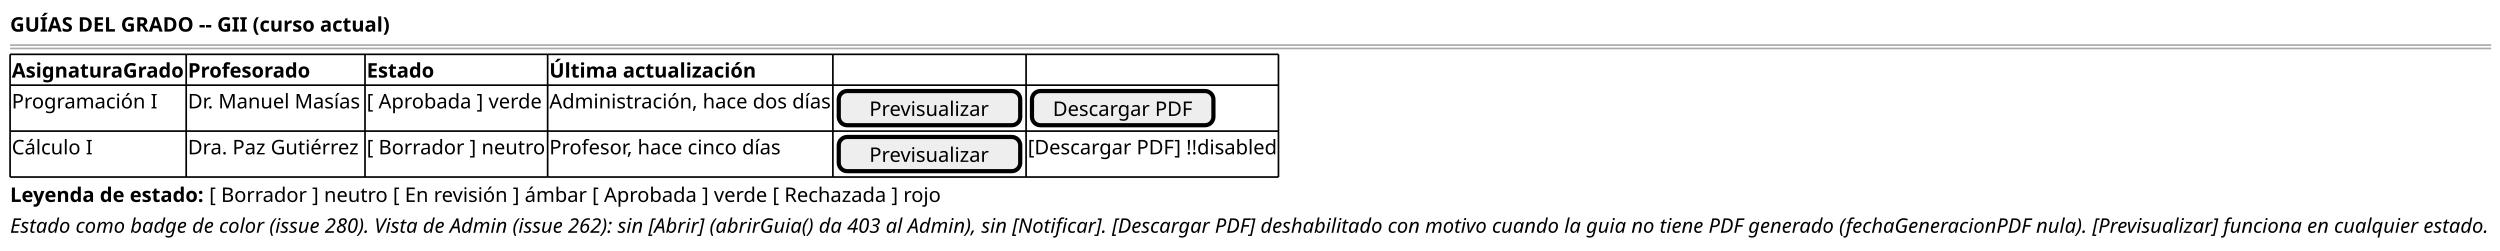
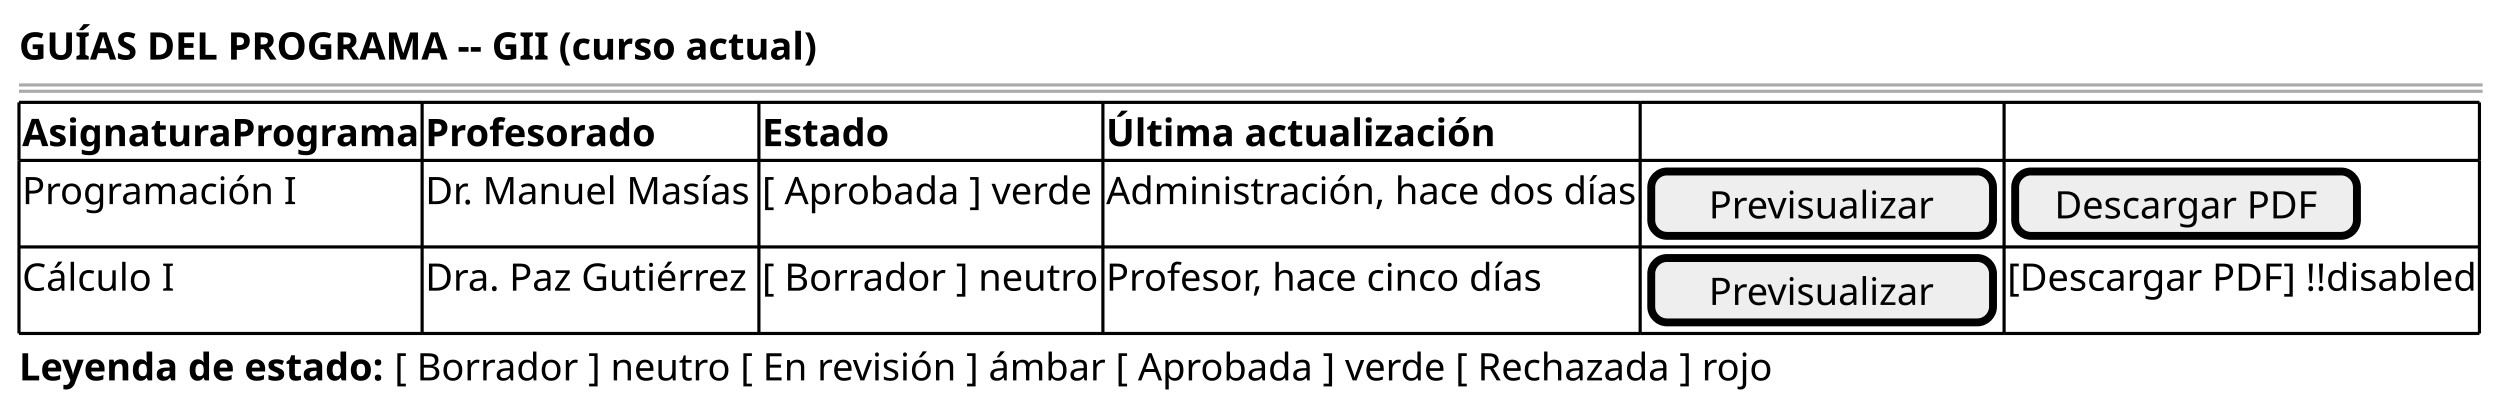
- <svg xmlns="http://www.w3.org/2000/svg" version="1.1" data-diagram-type="SALT" style="width:1488px;height:149px;background:#FFFFFF;" width="1488px" height="149px" viewBox="0 0 1488 149" zoomAndPan="magnify" preserveAspectRatio="none" contentStyleType="text/css">
+ <svg xmlns="http://www.w3.org/2000/svg" version="1.1" data-diagram-type="SALT" style="width:790px;height:130px;background:#FFFFFF;" width="790px" height="130px" viewBox="0 0 790 130" zoomAndPan="magnify" preserveAspectRatio="none" contentStyleType="text/css">
  <defs />
  <g font-family="sans-serif" lengthAdjust="spacing">
-     <text x="6" y="18.828" fill="#000" font-size="12" textLength="225.938" font-weight="700">GUÍAS DEL GRADO -- GII (curso actual)</text>
-     <line x1="6" y1="26.844" x2="1482.745" y2="26.844" style="stroke:#AAA;stroke-width:1;" />
-     <line x1="6" y1="28.844" x2="1482.745" y2="28.844" style="stroke:#AAA;stroke-width:1;" />
-     <text x="7" y="46.172" fill="#000" font-size="12" textLength="102.829" font-weight="700">AsignaturaGrado</text>
-     <text x="111.829" y="46.172" fill="#000" font-size="12" textLength="73.261" font-weight="700">Profesorado</text>
-     <text x="218.253" y="46.172" fill="#000" font-size="12" textLength="40.164" font-weight="700">Estado</text>
-     <text x="326.958" y="46.172" fill="#000" font-size="12" textLength="123.073" font-weight="700">Última actualización</text>
+     <text x="6" y="18.828" fill="#000" font-size="12" textLength="251.45" font-weight="700">GUÍAS DEL PROGRAMA -- GII (curso actual)</text>
+     <line x1="6" y1="26.844" x2="784.505" y2="26.844" style="stroke:#AAA;stroke-width:1;" />
+     <line x1="6" y1="28.844" x2="784.505" y2="28.844" style="stroke:#AAA;stroke-width:1;" />
+     <text x="7" y="46.172" fill="#000" font-size="12" textLength="125.389" font-weight="700">AsignaturaPrograma</text>
+     <text x="134.389" y="46.172" fill="#000" font-size="12" textLength="73.285" font-weight="700">Profesorado</text>
+     <text x="240.814" y="46.172" fill="#000" font-size="12" textLength="40.224" font-weight="700">Estado</text>
+     <text x="349.518" y="46.172" fill="#000" font-size="12" textLength="122.377" font-weight="700">Última actualización</text>
    <text x="7" y="64.516" fill="#000" font-size="12" textLength="87.217">Programación I</text>
-     <text x="111.829" y="64.516" fill="#000" font-size="12" textLength="104.425">Dr. Manuel Masías</text>
-     <text x="218.253" y="64.516" fill="#000" font-size="12" textLength="104.713">[ Aprobada ] verde</text>
-     <text x="326.958" y="64.516" fill="#000" font-size="12" textLength="167.773">Administración, hace dos días</text>
-     <rect x="499.231" y="54.188" width="108" height="20.344" fill="#EEE" style="stroke:#000;stroke-width:2.5;" rx="5" ry="5" />
-     <text x="517.435" y="69.016" fill="#000" font-size="12" textLength="71.593">Previsualizar</text>
-     <rect x="614.231" y="54.188" width="108" height="20.344" fill="#EEE" style="stroke:#000;stroke-width:2.5;" rx="5" ry="5" />
-     <text x="626.651" y="69.016" fill="#000" font-size="12" textLength="83.161">Descargar PDF</text>
+     <text x="134.389" y="64.516" fill="#000" font-size="12" textLength="104.425">Dr. Manuel Masías</text>
+     <text x="240.814" y="64.516" fill="#000" font-size="12" textLength="104.713">[ Aprobada ] verde</text>
+     <text x="349.518" y="64.516" fill="#000" font-size="12" textLength="167.773">Administración, hace dos días</text>
+     <rect x="521.792" y="54.188" width="108" height="20.344" fill="#EEE" style="stroke:#000;stroke-width:2.5;" rx="5" ry="5" />
+     <text x="539.995" y="69.016" fill="#000" font-size="12" textLength="71.593">Previsualizar</text>
+     <rect x="636.792" y="54.188" width="108" height="20.344" fill="#EEE" style="stroke:#000;stroke-width:2.5;" rx="5" ry="5" />
+     <text x="649.211" y="69.016" fill="#000" font-size="12" textLength="83.161">Descargar PDF</text>
    <text x="7" y="91.86" fill="#000" font-size="12" textLength="48.132">Cálculo I</text>
-     <text x="111.829" y="91.86" fill="#000" font-size="12" textLength="102.205">Dra. Paz Gutiérrez</text>
-     <text x="218.253" y="91.86" fill="#000" font-size="12" textLength="106.705">[ Borrador ] neutro</text>
-     <text x="326.958" y="91.86" fill="#000" font-size="12" textLength="139.837">Profesor, hace cinco días</text>
-     <rect x="499.231" y="81.532" width="108" height="20.344" fill="#EEE" style="stroke:#000;stroke-width:2.5;" rx="5" ry="5" />
-     <text x="517.435" y="96.36" fill="#000" font-size="12" textLength="71.593">Previsualizar</text>
-     <text x="611.731" y="91.86" fill="#000" font-size="12" textLength="148.213">[Descargar PDF] !!disabled</text>
-     <line x1="6" y1="32.344" x2="110.829" y2="32.344" style="stroke:#000;stroke-width:1;" />
-     <line x1="217.253" y1="78.032" x2="325.958" y2="78.032" style="stroke:#000;stroke-width:1;" />
-     <line x1="110.829" y1="32.344" x2="217.253" y2="32.344" style="stroke:#000;stroke-width:1;" />
-     <line x1="325.958" y1="78.032" x2="495.731" y2="78.032" style="stroke:#000;stroke-width:1;" />
-     <line x1="217.253" y1="32.344" x2="325.958" y2="32.344" style="stroke:#000;stroke-width:1;" />
-     <line x1="495.731" y1="78.032" x2="610.731" y2="78.032" style="stroke:#000;stroke-width:1;" />
-     <line x1="325.958" y1="32.344" x2="495.731" y2="32.344" style="stroke:#000;stroke-width:1;" />
-     <line x1="610.731" y1="78.032" x2="760.944" y2="78.032" style="stroke:#000;stroke-width:1;" />
-     <line x1="495.731" y1="32.344" x2="610.731" y2="32.344" style="stroke:#000;stroke-width:1;" />
-     <line x1="610.731" y1="32.344" x2="760.944" y2="32.344" style="stroke:#000;stroke-width:1;" />
-     <line x1="6" y1="105.376" x2="110.829" y2="105.376" style="stroke:#000;stroke-width:1;" />
-     <line x1="110.829" y1="105.376" x2="217.253" y2="105.376" style="stroke:#000;stroke-width:1;" />
-     <line x1="217.253" y1="105.376" x2="325.958" y2="105.376" style="stroke:#000;stroke-width:1;" />
-     <line x1="6" y1="50.688" x2="110.829" y2="50.688" style="stroke:#000;stroke-width:1;" />
-     <line x1="325.958" y1="105.376" x2="495.731" y2="105.376" style="stroke:#000;stroke-width:1;" />
-     <line x1="110.829" y1="50.688" x2="217.253" y2="50.688" style="stroke:#000;stroke-width:1;" />
-     <line x1="495.731" y1="105.376" x2="610.731" y2="105.376" style="stroke:#000;stroke-width:1;" />
-     <line x1="217.253" y1="50.688" x2="325.958" y2="50.688" style="stroke:#000;stroke-width:1;" />
-     <line x1="610.731" y1="105.376" x2="760.944" y2="105.376" style="stroke:#000;stroke-width:1;" />
-     <line x1="325.958" y1="50.688" x2="495.731" y2="50.688" style="stroke:#000;stroke-width:1;" />
-     <line x1="495.731" y1="50.688" x2="610.731" y2="50.688" style="stroke:#000;stroke-width:1;" />
-     <line x1="610.731" y1="50.688" x2="760.944" y2="50.688" style="stroke:#000;stroke-width:1;" />
-     <line x1="6" y1="78.032" x2="110.829" y2="78.032" style="stroke:#000;stroke-width:1;" />
-     <line x1="110.829" y1="78.032" x2="217.253" y2="78.032" style="stroke:#000;stroke-width:1;" />
+     <text x="134.389" y="91.86" fill="#000" font-size="12" textLength="102.205">Dra. Paz Gutiérrez</text>
+     <text x="240.814" y="91.86" fill="#000" font-size="12" textLength="106.705">[ Borrador ] neutro</text>
+     <text x="349.518" y="91.86" fill="#000" font-size="12" textLength="139.837">Profesor, hace cinco días</text>
+     <rect x="521.792" y="81.532" width="108" height="20.344" fill="#EEE" style="stroke:#000;stroke-width:2.5;" rx="5" ry="5" />
+     <text x="539.995" y="96.36" fill="#000" font-size="12" textLength="71.593">Previsualizar</text>
+     <text x="634.292" y="91.86" fill="#000" font-size="12" textLength="148.213">[Descargar PDF] !!disabled</text>
+     <line x1="6" y1="32.344" x2="133.389" y2="32.344" style="stroke:#000;stroke-width:1;" />
+     <line x1="239.814" y1="78.032" x2="348.518" y2="78.032" style="stroke:#000;stroke-width:1;" />
+     <line x1="133.389" y1="32.344" x2="239.814" y2="32.344" style="stroke:#000;stroke-width:1;" />
+     <line x1="348.518" y1="78.032" x2="518.292" y2="78.032" style="stroke:#000;stroke-width:1;" />
+     <line x1="239.814" y1="32.344" x2="348.518" y2="32.344" style="stroke:#000;stroke-width:1;" />
+     <line x1="518.292" y1="78.032" x2="633.292" y2="78.032" style="stroke:#000;stroke-width:1;" />
+     <line x1="348.518" y1="32.344" x2="518.292" y2="32.344" style="stroke:#000;stroke-width:1;" />
+     <line x1="633.292" y1="78.032" x2="783.505" y2="78.032" style="stroke:#000;stroke-width:1;" />
+     <line x1="518.292" y1="32.344" x2="633.292" y2="32.344" style="stroke:#000;stroke-width:1;" />
+     <line x1="633.292" y1="32.344" x2="783.505" y2="32.344" style="stroke:#000;stroke-width:1;" />
+     <line x1="6" y1="105.376" x2="133.389" y2="105.376" style="stroke:#000;stroke-width:1;" />
+     <line x1="133.389" y1="105.376" x2="239.814" y2="105.376" style="stroke:#000;stroke-width:1;" />
+     <line x1="239.814" y1="105.376" x2="348.518" y2="105.376" style="stroke:#000;stroke-width:1;" />
+     <line x1="6" y1="50.688" x2="133.389" y2="50.688" style="stroke:#000;stroke-width:1;" />
+     <line x1="348.518" y1="105.376" x2="518.292" y2="105.376" style="stroke:#000;stroke-width:1;" />
+     <line x1="133.389" y1="50.688" x2="239.814" y2="50.688" style="stroke:#000;stroke-width:1;" />
+     <line x1="518.292" y1="105.376" x2="633.292" y2="105.376" style="stroke:#000;stroke-width:1;" />
+     <line x1="239.814" y1="50.688" x2="348.518" y2="50.688" style="stroke:#000;stroke-width:1;" />
+     <line x1="633.292" y1="105.376" x2="783.505" y2="105.376" style="stroke:#000;stroke-width:1;" />
+     <line x1="348.518" y1="50.688" x2="518.292" y2="50.688" style="stroke:#000;stroke-width:1;" />
+     <line x1="518.292" y1="50.688" x2="633.292" y2="50.688" style="stroke:#000;stroke-width:1;" />
+     <line x1="633.292" y1="50.688" x2="783.505" y2="50.688" style="stroke:#000;stroke-width:1;" />
+     <line x1="6" y1="78.032" x2="133.389" y2="78.032" style="stroke:#000;stroke-width:1;" />
+     <line x1="133.389" y1="78.032" x2="239.814" y2="78.032" style="stroke:#000;stroke-width:1;" />
    <line x1="6" y1="32.344" x2="6" y2="50.688" style="stroke:#000;stroke-width:1;" />
-     <line x1="217.253" y1="78.032" x2="217.253" y2="105.376" style="stroke:#000;stroke-width:1;" />
-     <line x1="110.829" y1="32.344" x2="110.829" y2="50.688" style="stroke:#000;stroke-width:1;" />
-     <line x1="325.958" y1="78.032" x2="325.958" y2="105.376" style="stroke:#000;stroke-width:1;" />
-     <line x1="217.253" y1="32.344" x2="217.253" y2="50.688" style="stroke:#000;stroke-width:1;" />
-     <line x1="495.731" y1="78.032" x2="495.731" y2="105.376" style="stroke:#000;stroke-width:1;" />
-     <line x1="325.958" y1="32.344" x2="325.958" y2="50.688" style="stroke:#000;stroke-width:1;" />
-     <line x1="610.731" y1="78.032" x2="610.731" y2="105.376" style="stroke:#000;stroke-width:1;" />
-     <line x1="760.944" y1="78.032" x2="760.944" y2="105.376" style="stroke:#000;stroke-width:1;" />
-     <line x1="495.731" y1="32.344" x2="495.731" y2="50.688" style="stroke:#000;stroke-width:1;" />
-     <line x1="610.731" y1="32.344" x2="610.731" y2="50.688" style="stroke:#000;stroke-width:1;" />
-     <line x1="760.944" y1="32.344" x2="760.944" y2="50.688" style="stroke:#000;stroke-width:1;" />
+     <line x1="239.814" y1="78.032" x2="239.814" y2="105.376" style="stroke:#000;stroke-width:1;" />
+     <line x1="133.389" y1="32.344" x2="133.389" y2="50.688" style="stroke:#000;stroke-width:1;" />
+     <line x1="348.518" y1="78.032" x2="348.518" y2="105.376" style="stroke:#000;stroke-width:1;" />
+     <line x1="239.814" y1="32.344" x2="239.814" y2="50.688" style="stroke:#000;stroke-width:1;" />
+     <line x1="518.292" y1="78.032" x2="518.292" y2="105.376" style="stroke:#000;stroke-width:1;" />
+     <line x1="348.518" y1="32.344" x2="348.518" y2="50.688" style="stroke:#000;stroke-width:1;" />
+     <line x1="633.292" y1="78.032" x2="633.292" y2="105.376" style="stroke:#000;stroke-width:1;" />
+     <line x1="783.505" y1="78.032" x2="783.505" y2="105.376" style="stroke:#000;stroke-width:1;" />
+     <line x1="518.292" y1="32.344" x2="518.292" y2="50.688" style="stroke:#000;stroke-width:1;" />
+     <line x1="633.292" y1="32.344" x2="633.292" y2="50.688" style="stroke:#000;stroke-width:1;" />
+     <line x1="783.505" y1="32.344" x2="783.505" y2="50.688" style="stroke:#000;stroke-width:1;" />
    <line x1="6" y1="50.688" x2="6" y2="78.032" style="stroke:#000;stroke-width:1;" />
-     <line x1="110.829" y1="50.688" x2="110.829" y2="78.032" style="stroke:#000;stroke-width:1;" />
-     <line x1="217.253" y1="50.688" x2="217.253" y2="78.032" style="stroke:#000;stroke-width:1;" />
-     <line x1="325.958" y1="50.688" x2="325.958" y2="78.032" style="stroke:#000;stroke-width:1;" />
-     <line x1="495.731" y1="50.688" x2="495.731" y2="78.032" style="stroke:#000;stroke-width:1;" />
-     <line x1="610.731" y1="50.688" x2="610.731" y2="78.032" style="stroke:#000;stroke-width:1;" />
-     <line x1="760.944" y1="50.688" x2="760.944" y2="78.032" style="stroke:#000;stroke-width:1;" />
+     <line x1="133.389" y1="50.688" x2="133.389" y2="78.032" style="stroke:#000;stroke-width:1;" />
+     <line x1="239.814" y1="50.688" x2="239.814" y2="78.032" style="stroke:#000;stroke-width:1;" />
+     <line x1="348.518" y1="50.688" x2="348.518" y2="78.032" style="stroke:#000;stroke-width:1;" />
+     <line x1="518.292" y1="50.688" x2="518.292" y2="78.032" style="stroke:#000;stroke-width:1;" />
+     <line x1="633.292" y1="50.688" x2="633.292" y2="78.032" style="stroke:#000;stroke-width:1;" />
+     <line x1="783.505" y1="50.688" x2="783.505" y2="78.032" style="stroke:#000;stroke-width:1;" />
    <line x1="6" y1="78.032" x2="6" y2="105.376" style="stroke:#000;stroke-width:1;" />
-     <line x1="110.829" y1="78.032" x2="110.829" y2="105.376" style="stroke:#000;stroke-width:1;" />
-     <text x="6" y="120.205" fill="#000" font-size="12" textLength="115.405" font-weight="700">Leyenda de estado:</text>
-     <text x="124.525" y="120.205" fill="#000" font-size="12" textLength="455.871">[ Borrador ] neutro   [ En revisión ] ámbar   [ Aprobada ] verde   [ Rechazada ] rojo</text>
-     <text x="6" y="138.549" fill="#000" font-size="12" textLength="1475.745" font-style="italic">Estado como badge de color (issue 280). Vista de Admin (issue 262): sin [Abrir] (abrirGuia() da 403 al Admin), sin [Notificar]. [Descargar PDF] deshabilitado con motivo cuando la guia no tiene PDF generado (fechaGeneracionPDF nula). [Previsualizar] funciona en cualquier estado.</text>
+     <line x1="133.389" y1="78.032" x2="133.389" y2="105.376" style="stroke:#000;stroke-width:1;" />
+     <text x="6" y="120.205" fill="#000" font-size="12" textLength="115.489" font-weight="700">Leyenda de estado:</text>
+     <text x="124.609" y="120.205" fill="#000" font-size="12" textLength="455.871">[ Borrador ] neutro   [ En revisión ] ámbar   [ Aprobada ] verde   [ Rechazada ] rojo</text>
  </g>
</svg>
